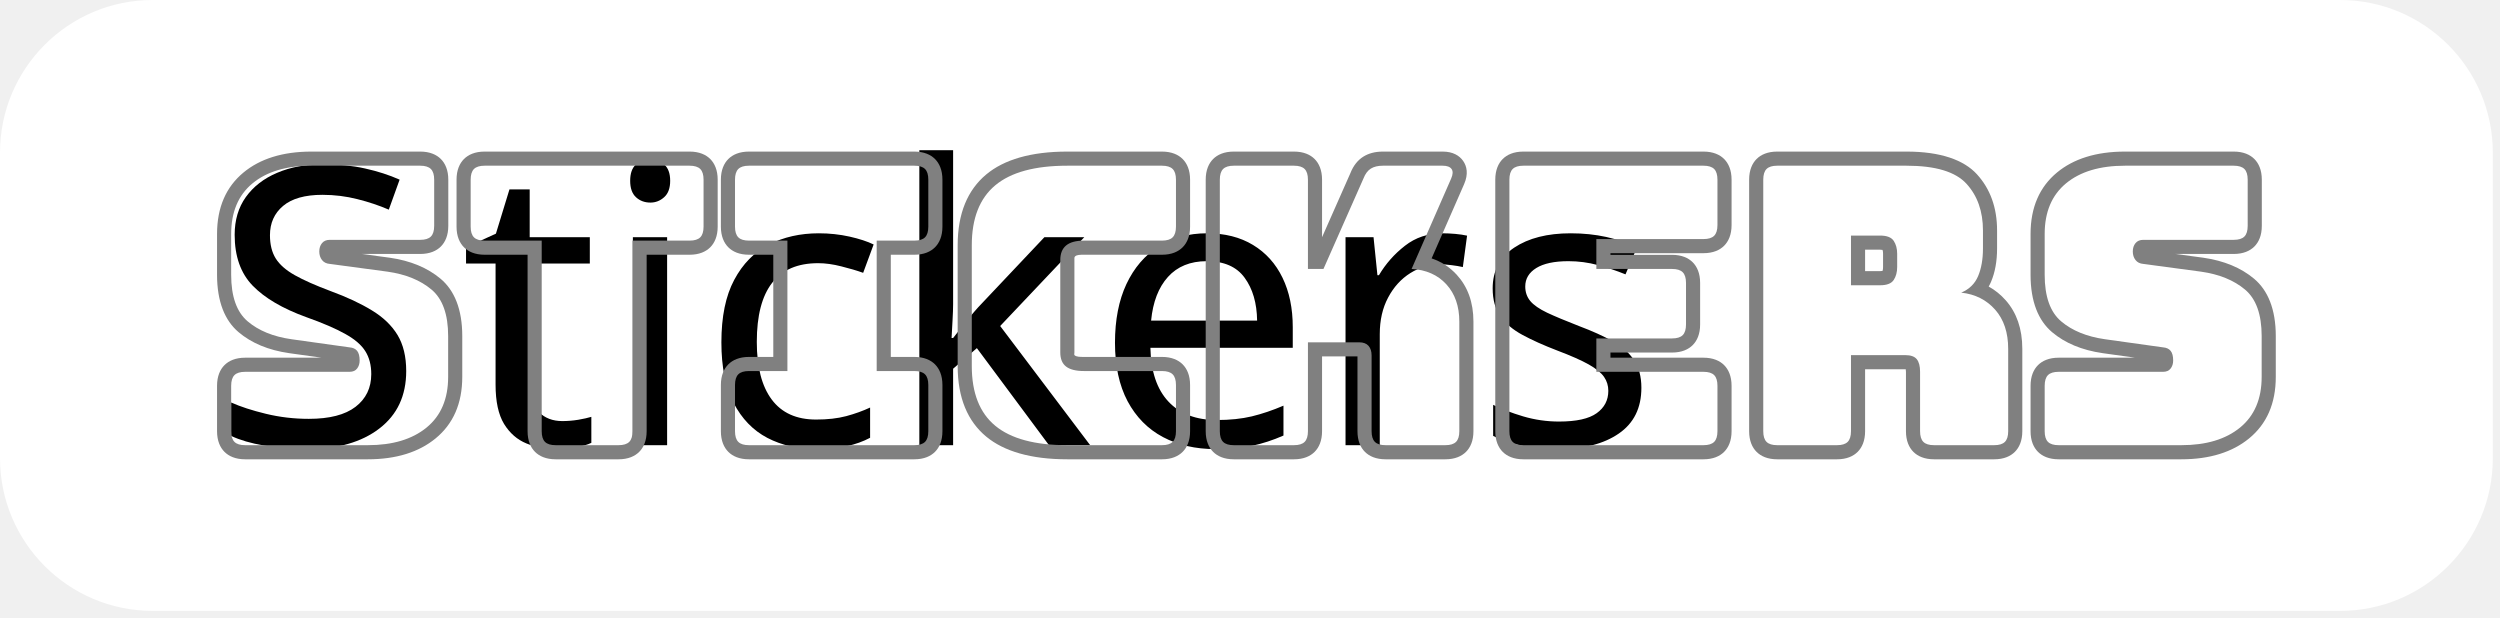
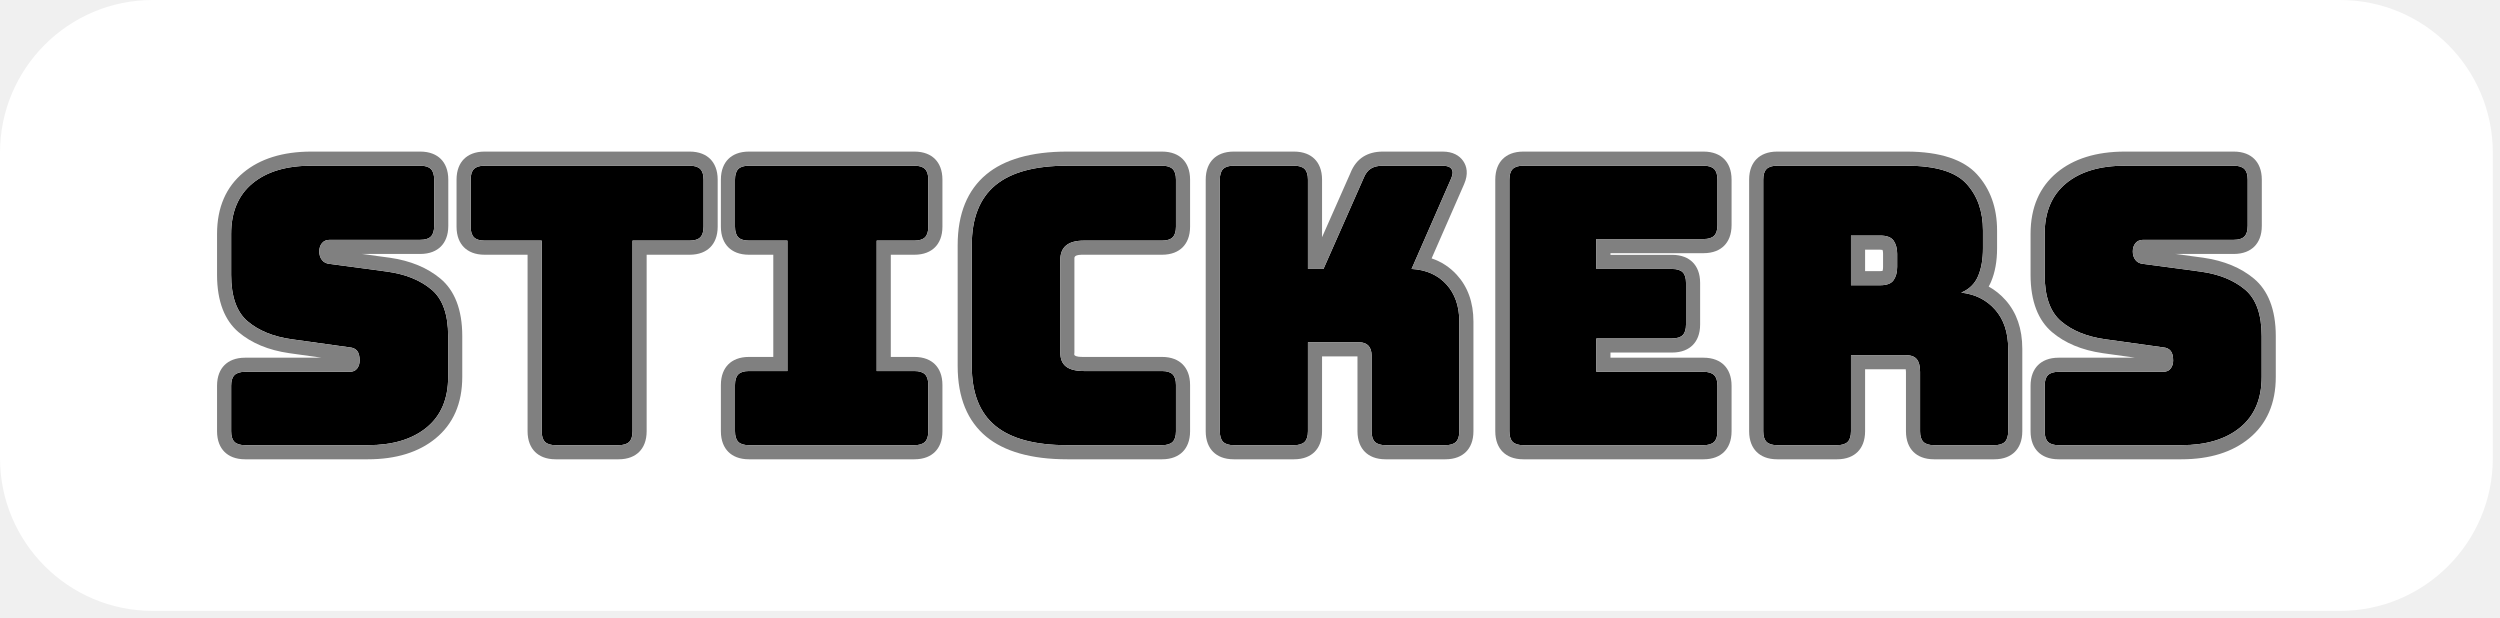
<svg xmlns="http://www.w3.org/2000/svg" width="100%" height="100%" viewBox="0 0 332 82" version="1.1" xml:space="preserve" style="fill-rule:evenodd;clip-rule:evenodd;stroke-linejoin:round;stroke-miterlimit:2;">
  <g>
    <path d="M331.047,20.281c0,-11.193 -9.088,-20.281 -20.281,-20.281l-290.485,0c-11.193,0 -20.281,9.088 -20.281,20.281l-0,40.562c-0,11.194 9.088,20.282 20.281,20.282l290.485,-0c11.193,-0 20.281,-9.088 20.281,-20.282l0,-40.562Z" style="fill:#fff;" />
    <g>
-       <g transform="matrix(1,0,0,1,-247.282,-448.319)">
-         <text x="275.352px" y="507.439px" style="font-family:'Bungee-Regular', 'Bungee';font-size:51.548px;">S<tspan x="308.343px " y="507.439px ">t</tspan>ickers</text>
-         <path d="M289.984,495.821l-10.147,0c-1.284,0 -2.17,0.413 -2.744,0.987c-0.574,0.574 -0.987,1.461 -0.987,2.744l-0,6.031c-0,1.283 0.413,2.169 0.987,2.743c0.574,0.574 1.46,0.988 2.744,0.988l16.289,-0c3.809,-0 6.796,-0.965 8.998,-2.771c2.326,-1.906 3.547,-4.615 3.547,-8.177c0,0 0,-5.412 0,-5.412c0,-3.582 -1.054,-6.089 -2.888,-7.624c-1.719,-1.439 -3.965,-2.39 -6.763,-2.79l-3.694,-0.495l7.759,-0c1.283,-0 2.169,-0.414 2.743,-0.988c0.574,-0.574 0.988,-1.46 0.988,-2.743l-0,-6.134c-0,-1.283 -0.414,-2.17 -0.988,-2.744c-0.574,-0.574 -1.46,-0.987 -2.743,-0.987l-14.434,-0c-3.85,-0 -6.847,0.969 -9.03,2.776c-2.303,1.905 -3.515,4.612 -3.515,8.171l-0,5.413c-0,3.578 1.043,6.083 2.854,7.617c1.702,1.442 3.942,2.396 6.746,2.796l4.278,0.599Zm6.142,11.618l-16.289,-0c-0.653,-0 -1.126,-0.146 -1.418,-0.438c-0.292,-0.292 -0.438,-0.765 -0.438,-1.418l-0,-6.031c-0,-0.653 0.146,-1.126 0.438,-1.418c0.292,-0.292 0.765,-0.438 1.418,-0.438l13.866,0c0.447,0 0.782,-0.146 1.005,-0.438c0.224,-0.292 0.335,-0.644 0.335,-1.057c0,-0.584 -0.111,-1.014 -0.335,-1.288c-0.223,-0.275 -0.558,-0.43 -1.005,-0.464l-7.732,-1.083c-2.406,-0.344 -4.339,-1.134 -5.799,-2.371c-1.461,-1.237 -2.191,-3.299 -2.191,-6.186l-0,-5.413c-0,-2.921 0.945,-5.163 2.835,-6.727c1.89,-1.563 4.502,-2.345 7.835,-2.345l14.434,-0c0.653,-0 1.125,0.146 1.417,0.438c0.293,0.292 0.439,0.765 0.439,1.418l-0,6.134c-0,0.653 -0.146,1.125 -0.439,1.417c-0.292,0.293 -0.764,0.439 -1.417,0.439l-12.011,-0c-0.447,-0 -0.79,0.146 -1.031,0.438c-0.24,0.292 -0.361,0.661 -0.361,1.108c0,0.447 0.121,0.825 0.361,1.134c0.241,0.309 0.584,0.481 1.031,0.516l7.681,1.031c2.405,0.343 4.347,1.134 5.825,2.371c1.478,1.237 2.216,3.299 2.216,6.186l0,5.412c0,2.921 -0.953,5.164 -2.861,6.727c-1.907,1.564 -4.51,2.346 -7.809,2.346Z" style="fill:#808080;" />
-         <path d="M329.426,509.314c1.283,-0 2.17,-0.414 2.744,-0.988c0.574,-0.574 0.987,-1.46 0.987,-2.743c-0,0 -0,-23.435 -0,-23.435c-0,-0 5.703,-0 5.703,-0c1.283,-0 2.169,-0.414 2.743,-0.988c0.574,-0.574 0.987,-1.46 0.987,-2.743l0,-6.237c0,-1.283 -0.413,-2.17 -0.987,-2.744c-0.574,-0.574 -1.46,-0.987 -2.743,-0.987l-27.218,-0c-1.283,-0 -2.169,0.413 -2.743,0.987c-0.574,0.574 -0.988,1.461 -0.988,2.744l0,6.237c0,1.283 0.414,2.169 0.988,2.743c0.574,0.574 1.46,0.988 2.743,0.988l5.703,-0c-0,-0 -0,23.435 -0,23.435c-0,1.283 0.413,2.169 0.987,2.743c0.574,0.574 1.46,0.988 2.743,0.988l8.351,-0Zm0,-1.875l-8.351,-0c-0.653,-0 -1.125,-0.146 -1.417,-0.438c-0.292,-0.292 -0.438,-0.765 -0.438,-1.418l-0,-25.31l-7.578,-0c-0.653,-0 -1.126,-0.146 -1.418,-0.438c-0.292,-0.293 -0.438,-0.765 -0.438,-1.418l0,-6.237c0,-0.653 0.146,-1.126 0.438,-1.418c0.292,-0.292 0.765,-0.438 1.418,-0.438l27.218,-0c0.652,-0 1.125,0.146 1.417,0.438c0.292,0.292 0.438,0.765 0.438,1.418l0,6.237c0,0.653 -0.146,1.125 -0.438,1.418c-0.292,0.292 -0.765,0.438 -1.417,0.438l-7.578,-0l-0,25.31c-0,0.653 -0.146,1.126 -0.438,1.418c-0.292,0.292 -0.765,0.438 -1.418,0.438Z" style="fill:#808080;" />
-         <path d="M346.746,509.314l21.96,-0c1.283,-0 2.169,-0.414 2.743,-0.988c0.574,-0.574 0.988,-1.46 0.988,-2.743c-0,0 -0,-6.134 -0,-6.134c-0,-1.283 -0.414,-2.17 -0.988,-2.744c-0.574,-0.574 -1.46,-0.987 -2.743,-0.987l-3.125,0c-0,0 -0,-13.57 -0,-13.57c-0,-0 3.125,-0 3.125,-0c1.283,-0 2.169,-0.414 2.743,-0.988c0.574,-0.574 0.988,-1.46 0.988,-2.743c-0,0 -0,-6.237 -0,-6.237c-0,-1.283 -0.414,-2.17 -0.988,-2.744c-0.574,-0.574 -1.46,-0.987 -2.743,-0.987l-21.96,-0c-1.283,-0 -2.169,0.413 -2.743,0.987c-0.574,0.574 -0.987,1.461 -0.987,2.744c-0,-0 -0,6.237 -0,6.237c-0,1.283 0.413,2.169 0.987,2.743c0.574,0.574 1.46,0.988 2.743,0.988l3.229,-0c-0,-0 -0,13.57 -0,13.57c-0,0 -3.229,0 -3.229,0c-1.283,0 -2.169,0.413 -2.743,0.987c-0.574,0.574 -0.987,1.461 -0.987,2.744c-0,-0 -0,6.134 -0,6.134c-0,1.283 0.413,2.169 0.987,2.743c0.574,0.574 1.46,0.988 2.743,0.988Zm0,-1.875c-0.653,-0 -1.125,-0.146 -1.417,-0.438c-0.292,-0.292 -0.438,-0.765 -0.438,-1.418l-0,-6.134c-0,-0.653 0.146,-1.126 0.438,-1.418c0.292,-0.292 0.764,-0.438 1.417,-0.438l5.104,0l-0,-17.32l-5.104,-0c-0.653,-0 -1.125,-0.146 -1.417,-0.438c-0.292,-0.293 -0.438,-0.765 -0.438,-1.418l-0,-6.237c-0,-0.653 0.146,-1.126 0.438,-1.418c0.292,-0.292 0.764,-0.438 1.417,-0.438l21.96,-0c0.653,-0 1.126,0.146 1.418,0.438c0.292,0.292 0.438,0.765 0.438,1.418l-0,6.237c-0,0.653 -0.146,1.125 -0.438,1.418c-0.292,0.292 -0.765,0.438 -1.418,0.438l-5,-0l-0,17.32l5,0c0.653,0 1.126,0.146 1.418,0.438c0.292,0.292 0.438,0.765 0.438,1.418l-0,6.134c-0,0.653 -0.146,1.126 -0.438,1.418c-0.292,0.292 -0.765,0.438 -1.418,0.438l-21.96,-0Z" style="fill:#808080;" />
-         <path d="M401.594,509.314c1.283,-0 2.169,-0.414 2.743,-0.988c0.574,-0.574 0.988,-1.46 0.988,-2.743l-0,-6.134c-0,-1.283 -0.414,-2.17 -0.988,-2.744c-0.574,-0.574 -1.46,-0.987 -2.743,-0.987l-10.361,0c-0.544,0 -0.968,-0.004 -1.231,-0.206c-0.1,-0.077 -0.039,-0.226 -0.039,-0.393c0,-0 0,-12.269 0,-12.269c0,-0.207 -0.026,-0.389 0.099,-0.492c0.249,-0.208 0.655,-0.21 1.171,-0.21l10.361,-0c1.283,-0 2.169,-0.414 2.743,-0.988c0.574,-0.574 0.988,-1.46 0.988,-2.743l-0,-6.237c-0,-1.283 -0.414,-2.17 -0.988,-2.744c-0.574,-0.574 -1.46,-0.987 -2.743,-0.987l-12.578,-0c-4.848,-0 -8.417,1.08 -10.764,3.039c-2.464,2.057 -3.792,5.166 -3.792,9.403l0,16.032c0,4.242 1.332,7.344 3.799,9.384c2.345,1.938 5.912,3.007 10.757,3.007l12.578,-0Zm-0,-1.875l-12.578,-0c-4.296,-0 -7.483,-0.859 -9.562,-2.578c-2.079,-1.718 -3.119,-4.364 -3.119,-7.938l0,-16.032c0,-3.574 1.04,-6.228 3.119,-7.964c2.079,-1.735 5.266,-2.603 9.562,-2.603l12.578,-0c0.653,-0 1.125,0.146 1.418,0.438c0.292,0.292 0.438,0.765 0.438,1.418l-0,6.237c-0,0.653 -0.146,1.125 -0.438,1.418c-0.293,0.292 -0.765,0.438 -1.418,0.438l-10.361,-0c-1.066,-0 -1.856,0.215 -2.371,0.644c-0.516,0.43 -0.774,1.074 -0.774,1.933l0,12.269c0,0.859 0.258,1.486 0.774,1.881c0.515,0.395 1.305,0.593 2.371,0.593l10.361,0c0.653,0 1.125,0.146 1.418,0.438c0.292,0.292 0.438,0.765 0.438,1.418l-0,6.134c-0,0.653 -0.146,1.126 -0.438,1.418c-0.293,0.292 -0.765,0.438 -1.418,0.438Z" style="fill:#808080;" />
-         <path d="M427.555,495.653l0,9.93c0,1.283 0.413,2.169 0.987,2.743c0.574,0.574 1.461,0.988 2.744,0.988l7.938,-0c1.283,-0 2.17,-0.414 2.744,-0.988c0.574,-0.574 0.987,-1.46 0.987,-2.743c0,0 0,-14.537 0,-14.537c0,-2.594 -0.772,-4.664 -2.22,-6.242c-0.922,-1.004 -2.031,-1.733 -3.335,-2.17l4.315,-9.857c0.59,-1.348 0.371,-2.38 -0.134,-3.096c-0.487,-0.69 -1.338,-1.232 -2.717,-1.232l-7.939,-0c-1.063,-0 -1.92,0.252 -2.592,0.672c-0.704,0.44 -1.311,1.15 -1.724,2.203l-3.758,8.498l0,-7.642c0,-1.283 -0.413,-2.17 -0.987,-2.744c-0.574,-0.574 -1.46,-0.987 -2.744,-0.987l-7.99,-0c-1.283,-0 -2.169,0.413 -2.743,0.987c-0.574,0.574 -0.987,1.461 -0.987,2.744c-0,-0 -0,33.403 -0,33.403c-0,1.283 0.413,2.169 0.987,2.743c0.574,0.574 1.46,0.988 2.743,0.988l7.99,-0c1.284,-0 2.17,-0.414 2.744,-0.988c0.574,-0.574 0.987,-1.46 0.987,-2.743c0,0 0,-9.93 0,-9.93l4.704,0Zm-8.435,11.786l-7.99,-0c-0.652,-0 -1.125,-0.146 -1.417,-0.438c-0.292,-0.292 -0.438,-0.765 -0.438,-1.418l-0,-33.403c-0,-0.653 0.146,-1.126 0.438,-1.418c0.292,-0.292 0.765,-0.438 1.417,-0.438l7.99,-0c0.653,-0 1.126,0.146 1.418,0.438c0.292,0.292 0.438,0.765 0.438,1.418l0,11.856l2.062,-0l5.31,-12.011c0.24,-0.619 0.567,-1.057 0.979,-1.314c0.412,-0.258 0.945,-0.387 1.598,-0.387l7.939,-0c0.584,-0 0.979,0.146 1.185,0.438c0.206,0.292 0.189,0.713 -0.051,1.263l-5.258,12.011c1.924,0.103 3.462,0.782 4.613,2.036c1.151,1.254 1.727,2.912 1.727,4.974l0,14.537c0,0.653 -0.146,1.126 -0.438,1.418c-0.292,0.292 -0.765,0.438 -1.418,0.438l-7.938,-0c-0.653,-0 -1.126,-0.146 -1.418,-0.438c-0.292,-0.292 -0.438,-0.765 -0.438,-1.418l0,-10.052c0,-0.55 -0.137,-0.979 -0.412,-1.289c-0.275,-0.309 -0.688,-0.464 -1.237,-0.464l-6.805,0l0,11.805c0,0.653 -0.146,1.126 -0.438,1.418c-0.292,0.292 -0.765,0.438 -1.418,0.438Z" style="fill:#808080;" />
-         <path d="M473.504,509.314c1.283,-0 2.169,-0.414 2.743,-0.988c0.574,-0.574 0.988,-1.46 0.988,-2.743c-0,0 -0,-6.031 -0,-6.031c-0,-1.283 -0.414,-2.17 -0.988,-2.744c-0.574,-0.574 -1.46,-0.987 -2.743,-0.987c0,0 -12.352,0 -12.352,0c-0,0 -0,-0.683 -0,-0.683c-0,-0 8.177,-0 8.177,-0c1.283,-0 2.169,-0.413 2.743,-0.987c0.574,-0.574 0.987,-1.461 0.987,-2.744l0,-5.515c0,-1.284 -0.413,-2.17 -0.987,-2.744c-0.574,-0.574 -1.46,-0.987 -2.743,-0.987l-8.177,-0c-0,-0 -0,-0.219 -0,-0.219c-0,-0 12.352,-0 12.352,-0c1.283,-0 2.169,-0.414 2.743,-0.988c0.574,-0.574 0.988,-1.46 0.988,-2.743c-0,-0 -0,-6.031 -0,-6.031c-0,-1.283 -0.414,-2.17 -0.988,-2.744c-0.574,-0.574 -1.46,-0.987 -2.743,-0.987l-23.918,-0c-1.283,-0 -2.17,0.413 -2.744,0.987c-0.574,0.574 -0.987,1.461 -0.987,2.744l-0,33.403c-0,1.283 0.413,2.169 0.987,2.743c0.574,0.574 1.461,0.988 2.744,0.988l23.918,-0Zm0,-1.875l-23.918,-0c-0.653,-0 -1.126,-0.146 -1.418,-0.438c-0.292,-0.292 -0.438,-0.765 -0.438,-1.418l-0,-33.403c-0,-0.653 0.146,-1.126 0.438,-1.418c0.292,-0.292 0.765,-0.438 1.418,-0.438l23.918,-0c0.653,-0 1.126,0.146 1.418,0.438c0.292,0.292 0.438,0.765 0.438,1.418l-0,6.031c-0,0.653 -0.146,1.125 -0.438,1.417c-0.292,0.293 -0.765,0.439 -1.418,0.439l-14.227,-0l-0,3.969l10.052,-0c0.653,-0 1.125,0.146 1.417,0.438c0.292,0.292 0.438,0.765 0.438,1.418l0,5.515c0,0.653 -0.146,1.126 -0.438,1.418c-0.292,0.292 -0.764,0.438 -1.417,0.438l-10.052,-0l-0,4.433l14.227,0c0.653,0 1.126,0.146 1.418,0.438c0.292,0.292 0.438,0.765 0.438,1.418l-0,6.031c-0,0.653 -0.146,1.126 -0.438,1.418c-0.292,0.292 -0.765,0.438 -1.418,0.438Z" style="fill:#808080;" />
-         <path d="M500.364,497.357c0.015,0.107 0.029,0.234 0.029,0.339l0,7.887c0,1.283 0.413,2.169 0.987,2.743c0.574,0.574 1.461,0.988 2.744,0.988l7.99,-0c1.283,-0 2.169,-0.414 2.743,-0.988c0.574,-0.574 0.988,-1.46 0.988,-2.743c-0,0 -0,-10.928 -0,-10.928c-0,-2.688 -0.767,-4.825 -2.196,-6.447c-0.665,-0.754 -1.42,-1.367 -2.269,-1.835c0.118,-0.208 0.225,-0.425 0.321,-0.652c0.515,-1.216 0.793,-2.686 0.793,-4.417c-0,-0 -0,-2.372 -0,-2.372c-0,-3.066 -0.921,-5.549 -2.682,-7.476c-1.724,-1.887 -4.804,-3.007 -9.348,-3.007l-17.166,-0c-1.283,-0 -2.169,0.413 -2.743,0.987c-0.574,0.574 -0.987,1.461 -0.987,2.744l-0,33.403c-0,1.283 0.413,2.169 0.987,2.743c0.574,0.574 1.46,0.988 2.743,0.988l7.939,-0c1.283,-0 2.169,-0.414 2.743,-0.988c0.574,-0.574 0.987,-1.46 0.987,-2.743c0,0 0,-8.228 0,-8.228c0,-0 5.342,-0 5.342,-0l0.055,0.002Zm-9.127,10.082l-7.939,-0c-0.653,-0 -1.125,-0.146 -1.417,-0.438c-0.292,-0.292 -0.438,-0.765 -0.438,-1.418l-0,-33.403c-0,-0.653 0.146,-1.126 0.438,-1.418c0.292,-0.292 0.764,-0.438 1.417,-0.438l17.166,-0c3.849,-0 6.504,0.799 7.964,2.397c1.461,1.598 2.191,3.668 2.191,6.211l-0,2.372c-0,1.443 -0.215,2.672 -0.644,3.685c-0.43,1.014 -1.177,1.744 -2.243,2.191c1.856,0.206 3.359,0.962 4.511,2.268c1.151,1.306 1.727,3.042 1.727,5.207l-0,10.928c-0,0.653 -0.146,1.126 -0.439,1.418c-0.292,0.292 -0.764,0.438 -1.417,0.438l-7.99,-0c-0.653,-0 -1.126,-0.146 -1.418,-0.438c-0.292,-0.292 -0.438,-0.765 -0.438,-1.418l0,-7.887c0,-0.756 -0.146,-1.314 -0.438,-1.675c-0.292,-0.361 -0.799,-0.541 -1.521,-0.541l-7.217,-0l0,10.103c0,0.653 -0.146,1.126 -0.438,1.418c-0.292,0.292 -0.764,0.438 -1.417,0.438Zm1.855,-27.836l0,6.598l3.867,-0c0.893,-0 1.495,-0.232 1.804,-0.696c0.309,-0.464 0.464,-1.04 0.464,-1.727l-0,-1.753c-0,-0.687 -0.155,-1.263 -0.464,-1.726c-0.309,-0.464 -0.911,-0.696 -1.804,-0.696l-3.867,-0Zm4.193,1.904c0.053,0.151 0.067,0.325 0.067,0.518l-0,1.753c-0,0.193 -0.014,0.368 -0.067,0.518c-0.094,0.014 -0.225,0.03 -0.326,0.03l-1.992,-0l0,-2.848l1.992,-0c0.101,-0 0.232,0.015 0.326,0.029Z" style="fill:#808080;" />
-         <path d="M530.818,495.821l-10.147,0c-1.283,0 -2.169,0.413 -2.743,0.987c-0.575,0.574 -0.988,1.461 -0.988,2.744l0,6.031c0,1.283 0.413,2.169 0.988,2.743c0.574,0.574 1.46,0.988 2.743,0.988l16.289,-0c3.81,-0 6.796,-0.965 8.999,-2.771c2.325,-1.906 3.547,-4.615 3.547,-8.177l-0,-5.412c-0,-3.582 -1.055,-6.089 -2.888,-7.624c-1.719,-1.439 -3.965,-2.39 -6.764,-2.79l-3.693,-0.495l7.758,-0c1.283,-0 2.17,-0.414 2.744,-0.988c0.574,-0.574 0.987,-1.46 0.987,-2.743l0,-6.134c0,-1.283 -0.413,-2.17 -0.987,-2.744c-0.574,-0.574 -1.461,-0.987 -2.744,-0.987l-14.433,-0c-3.851,-0 -6.848,0.969 -9.031,2.776c-2.303,1.905 -3.515,4.612 -3.515,8.171l0,5.413c0,3.578 1.044,6.083 2.854,7.617c1.702,1.442 3.942,2.396 6.746,2.796l4.278,0.599Zm6.142,11.618l-16.289,-0c-0.653,-0 -1.126,-0.146 -1.418,-0.438c-0.292,-0.292 -0.438,-0.765 -0.438,-1.418l0,-6.031c0,-0.653 0.146,-1.126 0.438,-1.418c0.292,-0.292 0.765,-0.438 1.418,-0.438l13.866,0c0.447,0 0.782,-0.146 1.006,-0.438c0.223,-0.292 0.335,-0.644 0.335,-1.057c-0,-0.584 -0.112,-1.014 -0.335,-1.288c-0.224,-0.275 -0.559,-0.43 -1.006,-0.464l-7.732,-1.083c-2.405,-0.344 -4.338,-1.134 -5.799,-2.371c-1.461,-1.237 -2.191,-3.299 -2.191,-6.186l0,-5.413c0,-2.921 0.945,-5.163 2.835,-6.727c1.89,-1.563 4.502,-2.345 7.836,-2.345l14.433,-0c0.653,-0 1.126,0.146 1.418,0.438c0.292,0.292 0.438,0.765 0.438,1.418l0,6.134c0,0.653 -0.146,1.125 -0.438,1.417c-0.292,0.293 -0.765,0.439 -1.418,0.439l-12.011,-0c-0.446,-0 -0.79,0.146 -1.03,0.438c-0.241,0.292 -0.361,0.661 -0.361,1.108c-0,0.447 0.12,0.825 0.361,1.134c0.24,0.309 0.584,0.481 1.03,0.516l7.681,1.031c2.406,0.343 4.347,1.134 5.825,2.371c1.478,1.237 2.217,3.299 2.217,6.186l-0,5.412c-0,2.921 -0.954,5.164 -2.861,6.727c-1.907,1.564 -4.511,2.346 -7.81,2.346Z" style="fill:#808080;" />
+       <g>
+         <path d="M48.844,59.12l-16.29,-0c-0.653,-0 -1.125,-0.146 -1.417,-0.438c-0.292,-0.293 -0.438,-0.765 -0.438,-1.418l-0,-6.031c-0,-0.653 0.146,-1.126 0.438,-1.418c0.292,-0.292 0.764,-0.438 1.417,-0.438l13.867,0c0.447,0 0.782,-0.146 1.005,-0.438c0.223,-0.292 0.335,-0.644 0.335,-1.057c0,-0.584 -0.112,-1.014 -0.335,-1.289c-0.223,-0.274 -0.558,-0.429 -1.005,-0.463l-7.732,-1.083c-2.406,-0.344 -4.339,-1.134 -5.8,-2.371c-1.46,-1.237 -2.19,-3.299 -2.19,-6.186l-0,-5.413c-0,-2.921 0.945,-5.163 2.835,-6.727c1.89,-1.563 4.502,-2.345 7.835,-2.345l14.434,-0c0.653,-0 1.125,0.146 1.417,0.438c0.292,0.292 0.438,0.765 0.438,1.418l0,6.134c0,0.653 -0.146,1.125 -0.438,1.417c-0.292,0.293 -0.764,0.439 -1.417,0.439l-12.011,-0c-0.447,-0 -0.791,0.146 -1.031,0.438c-0.241,0.292 -0.361,0.661 -0.361,1.108c0,0.447 0.12,0.825 0.361,1.134c0.24,0.309 0.584,0.481 1.031,0.516l7.681,1.031c2.405,0.343 4.347,1.134 5.825,2.371c1.477,1.237 2.216,3.299 2.216,6.186l0,5.412c0,2.921 -0.953,5.164 -2.861,6.727c-1.907,1.564 -4.51,2.346 -7.809,2.346Z" style="fill-rule:nonzero;" />
+         <path d="M42.701,47.502l-10.147,0c-1.283,0 -2.169,0.413 -2.743,0.987c-0.574,0.574 -0.987,1.461 -0.987,2.744l-0,6.031c-0,1.283 0.413,2.169 0.987,2.743c0.574,0.574 1.46,0.988 2.743,0.988l16.29,-0c3.809,-0 6.796,-0.965 8.998,-2.771c2.326,-1.906 3.547,-4.615 3.547,-8.177c0,0 0,-5.412 0,-5.412c0,-3.582 -1.054,-6.089 -2.888,-7.624c-1.719,-1.439 -3.965,-2.39 -6.763,-2.79l-3.694,-0.495l7.759,-0c1.283,-0 2.169,-0.414 2.743,-0.988c0.574,-0.574 0.987,-1.46 0.987,-2.743l0,-6.134c0,-1.283 -0.413,-2.17 -0.987,-2.744c-0.574,-0.574 -1.46,-0.987 -2.743,-0.987l-14.434,-0c-3.85,-0 -6.847,0.969 -9.03,2.776c-2.304,1.905 -3.515,4.612 -3.515,8.171l-0,5.413c-0,3.578 1.043,6.083 2.853,7.617c1.703,1.442 3.943,2.396 6.746,2.796l4.278,0.599Zm6.143,11.618l-16.29,-0c-0.653,-0 -1.125,-0.146 -1.417,-0.438c-0.292,-0.293 -0.438,-0.765 -0.438,-1.418l-0,-6.031c-0,-0.653 0.146,-1.126 0.438,-1.418c0.292,-0.292 0.764,-0.438 1.417,-0.438l13.867,0c0.447,0 0.782,-0.146 1.005,-0.438c0.223,-0.292 0.335,-0.644 0.335,-1.057c0,-0.584 -0.112,-1.014 -0.335,-1.289c-0.223,-0.274 -0.558,-0.429 -1.005,-0.463l-7.732,-1.083c-2.406,-0.344 -4.339,-1.134 -5.8,-2.371c-1.46,-1.237 -2.19,-3.299 -2.19,-6.186l-0,-5.413c-0,-2.921 0.945,-5.163 2.835,-6.727c1.89,-1.563 4.502,-2.345 7.835,-2.345l14.434,-0c0.653,-0 1.125,0.146 1.417,0.438c0.292,0.292 0.438,0.765 0.438,1.418l0,6.134c0,0.653 -0.146,1.125 -0.438,1.417c-0.292,0.293 -0.764,0.439 -1.417,0.439l-12.011,-0c-0.447,-0 -0.791,0.146 -1.031,0.438c-0.241,0.292 -0.361,0.661 -0.361,1.108c0,0.447 0.12,0.825 0.361,1.134c0.24,0.309 0.584,0.481 1.031,0.516l7.681,1.031c2.405,0.343 4.347,1.134 5.825,2.371c1.477,1.237 2.216,3.299 2.216,6.186l0,5.412c0,2.921 -0.953,5.164 -2.861,6.727c-1.907,1.564 -4.51,2.346 -7.809,2.346Z" style="fill:#808080;" />
+         <path d="M82.144,59.12l-8.351,-0c-0.653,-0 -1.125,-0.146 -1.417,-0.438c-0.293,-0.293 -0.439,-0.765 -0.439,-1.418l0,-25.31l-7.577,-0c-0.653,-0 -1.126,-0.146 -1.418,-0.438c-0.292,-0.293 -0.438,-0.765 -0.438,-1.418l-0,-6.237c-0,-0.653 0.146,-1.126 0.438,-1.418c0.292,-0.292 0.765,-0.438 1.418,-0.438l27.217,-0c0.653,-0 1.126,0.146 1.418,0.438c0.292,0.292 0.438,0.765 0.438,1.418l0,6.237c0,0.653 -0.146,1.125 -0.438,1.418c-0.292,0.292 -0.765,0.438 -1.418,0.438l-7.577,-0l-0,25.31c-0,0.653 -0.146,1.125 -0.438,1.418c-0.293,0.292 -0.765,0.438 -1.418,0.438Z" style="fill-rule:nonzero;" />
+         <path d="M82.144,60.995c1.283,-0 2.169,-0.414 2.743,-0.988c0.574,-0.574 0.988,-1.46 0.988,-2.743c-0,0 -0,-23.435 -0,-23.435c-0,-0 5.702,-0 5.702,-0c1.283,-0 2.17,-0.414 2.744,-0.988c0.574,-0.574 0.987,-1.46 0.987,-2.743l0,-6.237c0,-1.283 -0.413,-2.17 -0.987,-2.744c-0.574,-0.574 -1.461,-0.987 -2.744,-0.987l-27.217,-0c-1.283,-0 -2.17,0.413 -2.744,0.987c-0.574,0.574 -0.987,1.461 -0.987,2.744l-0,6.237c-0,1.283 0.413,2.169 0.987,2.743c0.574,0.574 1.461,0.988 2.744,0.988l5.702,-0c0,-0 0,23.435 0,23.435c0,1.283 0.414,2.169 0.988,2.743c0.574,0.574 1.46,0.988 2.743,0.988l8.351,-0Zm-0,-1.875l-8.351,-0c-0.653,-0 -1.125,-0.146 -1.417,-0.438c-0.293,-0.293 -0.439,-0.765 -0.439,-1.418l0,-25.31l-7.577,-0c-0.653,-0 -1.126,-0.146 -1.418,-0.438c-0.292,-0.293 -0.438,-0.765 -0.438,-1.418l-0,-6.237c-0,-0.653 0.146,-1.126 0.438,-1.418c0.292,-0.292 0.765,-0.438 1.418,-0.438l27.217,-0c0.653,-0 1.126,0.146 1.418,0.438c0.292,0.292 0.438,0.765 0.438,1.418l0,6.237c0,0.653 -0.146,1.125 -0.438,1.418c-0.292,0.292 -0.765,0.438 -1.418,0.438l-7.577,-0l-0,25.31c-0,0.653 -0.146,1.125 -0.438,1.418c-0.293,0.292 -0.765,0.438 -1.418,0.438Z" style="fill:#808080;" />
+         <path d="M99.464,59.12c-0.653,-0 -1.125,-0.146 -1.417,-0.438c-0.292,-0.293 -0.439,-0.765 -0.439,-1.418l0,-6.134c0,-0.653 0.147,-1.126 0.439,-1.418c0.292,-0.292 0.764,-0.438 1.417,-0.438l5.104,0l-0,-17.32l-5.104,-0c-0.653,-0 -1.125,-0.146 -1.417,-0.438c-0.292,-0.293 -0.439,-0.765 -0.439,-1.418l0,-6.237c0,-0.653 0.147,-1.126 0.439,-1.418c0.292,-0.292 0.764,-0.438 1.417,-0.438l21.96,-0c0.653,-0 1.125,0.146 1.417,0.438c0.293,0.292 0.439,0.765 0.439,1.418l-0,6.237c-0,0.653 -0.146,1.125 -0.439,1.418c-0.292,0.292 -0.764,0.438 -1.417,0.438l-5,-0l-0,17.32l5,0c0.653,0 1.125,0.146 1.417,0.438c0.293,0.292 0.439,0.765 0.439,1.418l-0,6.134c-0,0.653 -0.146,1.125 -0.439,1.418c-0.292,0.292 -0.764,0.438 -1.417,0.438l-21.96,-0Z" style="fill-rule:nonzero;" />
+         <path d="M99.464,60.995l21.96,-0c1.283,-0 2.169,-0.414 2.743,-0.988c0.574,-0.574 0.988,-1.46 0.988,-2.743c-0,0 -0,-6.134 -0,-6.134c-0,-1.283 -0.414,-2.17 -0.988,-2.744c-0.574,-0.574 -1.46,-0.987 -2.743,-0.987l-3.125,0c-0,-0 -0,-13.57 -0,-13.57c-0,-0 3.125,-0 3.125,-0c1.283,-0 2.169,-0.414 2.743,-0.988c0.574,-0.574 0.988,-1.46 0.988,-2.743c-0,-0 -0,-6.237 -0,-6.237c-0,-1.283 -0.414,-2.17 -0.988,-2.744c-0.574,-0.574 -1.46,-0.987 -2.743,-0.987l-21.96,-0c-1.283,-0 -2.169,0.413 -2.743,0.987c-0.574,0.574 -0.988,1.461 -0.988,2.744c0,-0 0,6.237 0,6.237c0,1.283 0.414,2.169 0.988,2.743c0.574,0.574 1.46,0.988 2.743,0.988l3.229,-0c-0,-0 -0,13.57 -0,13.57c-0,0 -3.229,0 -3.229,0c-1.283,0 -2.169,0.413 -2.743,0.987c-0.574,0.574 -0.988,1.461 -0.988,2.744c0,-0 0,6.134 0,6.134c0,1.283 0.414,2.169 0.988,2.743c0.574,0.574 1.46,0.988 2.743,0.988Zm0,-1.875c-0.653,-0 -1.125,-0.146 -1.417,-0.438c-0.292,-0.293 -0.439,-0.765 -0.439,-1.418l0,-6.134c0,-0.653 0.147,-1.126 0.439,-1.418c0.292,-0.292 0.764,-0.438 1.417,-0.438l5.104,0l-0,-17.32l-5.104,-0c-0.653,-0 -1.125,-0.146 -1.417,-0.438c-0.292,-0.293 -0.439,-0.765 -0.439,-1.418l0,-6.237c0,-0.653 0.147,-1.126 0.439,-1.418c0.292,-0.292 0.764,-0.438 1.417,-0.438l21.96,-0c0.653,-0 1.125,0.146 1.417,0.438c0.293,0.292 0.439,0.765 0.439,1.418l-0,6.237c-0,0.653 -0.146,1.125 -0.439,1.418c-0.292,0.292 -0.764,0.438 -1.417,0.438l-5,-0l-0,17.32l5,0c0.653,0 1.125,0.146 1.417,0.438c0.293,0.292 0.439,0.765 0.439,1.418l-0,6.134c-0,0.653 -0.146,1.125 -0.439,1.418c-0.292,0.292 -0.764,0.438 -1.417,0.438l-21.96,-0Z" style="fill:#808080;" />
+         <path d="M154.312,59.12l-12.578,-0c-4.296,-0 -7.483,-0.859 -9.562,-2.578c-2.079,-1.718 -3.119,-4.364 -3.119,-7.938l0,-16.032c0,-3.574 1.04,-6.228 3.119,-7.964c2.079,-1.735 5.266,-2.603 9.562,-2.603l12.578,-0c0.653,-0 1.125,0.146 1.417,0.438c0.292,0.292 0.439,0.765 0.439,1.418l-0,6.237c-0,0.653 -0.147,1.125 -0.439,1.418c-0.292,0.292 -0.764,0.438 -1.417,0.438l-10.361,-0c-1.066,-0 -1.856,0.215 -2.372,0.644c-0.515,0.43 -0.773,1.074 -0.773,1.933l0,12.269c0,0.859 0.258,1.486 0.773,1.881c0.516,0.395 1.306,0.593 2.372,0.593l10.361,0c0.653,0 1.125,0.146 1.417,0.438c0.292,0.292 0.439,0.765 0.439,1.418l-0,6.134c-0,0.653 -0.147,1.125 -0.439,1.418c-0.292,0.292 -0.764,0.438 -1.417,0.438Z" style="fill-rule:nonzero;" />
+         <path d="M154.312,60.995c1.283,-0 2.169,-0.414 2.743,-0.988c0.574,-0.574 0.988,-1.46 0.988,-2.743l-0,-6.134c-0,-1.283 -0.414,-2.17 -0.988,-2.744c-0.574,-0.574 -1.46,-0.987 -2.743,-0.987l-10.361,0c-0.544,0 -0.968,-0.004 -1.231,-0.206c-0.1,-0.077 -0.039,-0.226 -0.039,-0.393c0,-0 0,-12.269 0,-12.269c0,-0.207 -0.026,-0.389 0.099,-0.493c0.249,-0.207 0.655,-0.209 1.171,-0.209l10.361,-0c1.283,-0 2.169,-0.414 2.743,-0.988c0.574,-0.574 0.988,-1.46 0.988,-2.743l-0,-6.237c-0,-1.283 -0.414,-2.17 -0.988,-2.744c-0.574,-0.574 -1.46,-0.987 -2.743,-0.987l-12.578,-0c-4.848,-0 -8.417,1.08 -10.764,3.039c-2.465,2.057 -3.792,5.166 -3.792,9.403l0,16.032c0,4.242 1.331,7.344 3.799,9.384c2.345,1.938 5.912,3.007 10.757,3.007l12.578,-0Zm-0,-1.875l-12.578,-0c-4.296,-0 -7.483,-0.859 -9.562,-2.578c-2.079,-1.718 -3.119,-4.364 -3.119,-7.938l0,-16.032c0,-3.574 1.04,-6.228 3.119,-7.964c2.079,-1.735 5.266,-2.603 9.562,-2.603l12.578,-0c0.653,-0 1.125,0.146 1.417,0.438c0.292,0.292 0.439,0.765 0.439,1.418l-0,6.237c-0,0.653 -0.147,1.125 -0.439,1.418c-0.292,0.292 -0.764,0.438 -1.417,0.438l-10.361,-0c-1.066,-0 -1.856,0.215 -2.372,0.644c-0.515,0.43 -0.773,1.074 -0.773,1.933l0,12.269c0,0.859 0.258,1.486 0.773,1.881c0.516,0.395 1.306,0.593 2.372,0.593l10.361,0c0.653,0 1.125,0.146 1.417,0.438c0.292,0.292 0.439,0.765 0.439,1.418l-0,6.134c-0,0.653 -0.147,1.125 -0.439,1.418c-0.292,0.292 -0.764,0.438 -1.417,0.438Z" style="fill:#808080;" />
+         <path d="M171.838,59.12l-7.99,-0c-0.653,-0 -1.125,-0.146 -1.417,-0.438c-0.292,-0.293 -0.438,-0.765 -0.438,-1.418l-0,-33.403c-0,-0.653 0.146,-1.126 0.438,-1.418c0.292,-0.292 0.764,-0.438 1.417,-0.438l7.99,-0c0.653,-0 1.126,0.146 1.418,0.438c0.292,0.292 0.438,0.765 0.438,1.418l0,11.856l2.062,-0l5.309,-12.011c0.241,-0.619 0.567,-1.057 0.98,-1.315c0.412,-0.257 0.945,-0.386 1.598,-0.386l7.938,-0c0.585,-0 0.98,0.146 1.186,0.438c0.206,0.292 0.189,0.713 -0.052,1.263l-5.258,12.011c1.925,0.103 3.463,0.782 4.614,2.036c1.151,1.254 1.727,2.912 1.727,4.974l-0,14.537c-0,0.653 -0.146,1.125 -0.438,1.418c-0.292,0.292 -0.765,0.438 -1.418,0.438l-7.938,-0c-0.653,-0 -1.126,-0.146 -1.418,-0.438c-0.292,-0.293 -0.438,-0.765 -0.438,-1.418l-0,-10.052c-0,-0.55 -0.138,-0.979 -0.412,-1.289c-0.275,-0.309 -0.688,-0.464 -1.238,-0.464l-6.804,0l0,11.805c0,0.653 -0.146,1.125 -0.438,1.418c-0.292,0.292 -0.765,0.438 -1.418,0.438Z" style="fill-rule:nonzero;" />
+         <path d="M180.273,47.334l-0,9.93c-0,1.283 0.413,2.169 0.987,2.743c0.574,0.574 1.461,0.988 2.744,0.988l7.938,-0c1.283,-0 2.17,-0.414 2.744,-0.988c0.574,-0.574 0.987,-1.46 0.987,-2.743c-0,0 -0,-14.537 -0,-14.537c-0,-2.594 -0.772,-4.664 -2.221,-6.242c-0.921,-1.004 -2.03,-1.733 -3.334,-2.17l4.315,-9.857c0.59,-1.348 0.371,-2.38 -0.134,-3.096c-0.487,-0.69 -1.339,-1.232 -2.718,-1.232l-7.938,-0c-1.063,-0 -1.92,0.252 -2.592,0.671c-0.705,0.441 -1.311,1.151 -1.725,2.204l-3.757,8.498l0,-7.642c0,-1.283 -0.413,-2.17 -0.987,-2.744c-0.574,-0.574 -1.461,-0.987 -2.744,-0.987l-7.99,-0c-1.283,-0 -2.169,0.413 -2.743,0.987c-0.574,0.574 -0.987,1.461 -0.987,2.744c-0,-0 -0,33.403 -0,33.403c-0,1.283 0.413,2.169 0.987,2.743c0.574,0.574 1.46,0.988 2.743,0.988l7.99,-0c1.283,-0 2.17,-0.414 2.744,-0.988c0.574,-0.574 0.987,-1.46 0.987,-2.743c0,0 0,-9.93 0,-9.93l4.704,0Zm-8.435,11.786l-7.99,-0c-0.653,-0 -1.125,-0.146 -1.417,-0.438c-0.292,-0.293 -0.438,-0.765 -0.438,-1.418l-0,-33.403c-0,-0.653 0.146,-1.126 0.438,-1.418c0.292,-0.292 0.764,-0.438 1.417,-0.438l7.99,-0c0.653,-0 1.126,0.146 1.418,0.438c0.292,0.292 0.438,0.765 0.438,1.418l0,11.856l2.062,-0l5.309,-12.011c0.241,-0.619 0.567,-1.057 0.98,-1.315c0.412,-0.257 0.945,-0.386 1.598,-0.386l7.938,-0c0.585,-0 0.98,0.146 1.186,0.438c0.206,0.292 0.189,0.713 -0.052,1.263l-5.258,12.011c1.925,0.103 3.463,0.782 4.614,2.036c1.151,1.254 1.727,2.912 1.727,4.974l-0,14.537c-0,0.653 -0.146,1.125 -0.438,1.418c-0.292,0.292 -0.765,0.438 -1.418,0.438l-7.938,-0c-0.653,-0 -1.126,-0.146 -1.418,-0.438c-0.292,-0.293 -0.438,-0.765 -0.438,-1.418l-0,-10.052c-0,-0.55 -0.138,-0.979 -0.412,-1.289c-0.275,-0.309 -0.688,-0.464 -1.238,-0.464l-6.804,0l0,11.805c0,0.653 -0.146,1.125 -0.438,1.418c-0.292,0.292 -0.765,0.438 -1.418,0.438Z" style="fill:#808080;" />
+         <path d="M226.222,59.12l-23.919,-0c-0.653,-0 -1.125,-0.146 -1.417,-0.438c-0.292,-0.293 -0.438,-0.765 -0.438,-1.418l-0,-33.403c-0,-0.653 0.146,-1.126 0.438,-1.418c0.292,-0.292 0.764,-0.438 1.417,-0.438l23.919,-0c0.653,-0 1.125,0.146 1.417,0.438c0.293,0.292 0.439,0.765 0.439,1.418l-0,6.031c-0,0.653 -0.146,1.125 -0.439,1.417c-0.292,0.292 -0.764,0.439 -1.417,0.439l-14.227,-0l-0,3.969l10.051,-0c0.653,-0 1.126,0.146 1.418,0.438c0.292,0.292 0.438,0.765 0.438,1.418l0,5.515c0,0.653 -0.146,1.126 -0.438,1.418c-0.292,0.292 -0.765,0.438 -1.418,0.438l-10.051,-0l-0,4.433l14.227,0c0.653,0 1.125,0.146 1.417,0.438c0.293,0.292 0.439,0.765 0.439,1.418l-0,6.031c-0,0.653 -0.146,1.125 -0.439,1.418c-0.292,0.292 -0.764,0.438 -1.417,0.438Z" style="fill-rule:nonzero;" />
+         <path d="M226.222,60.995c1.283,-0 2.169,-0.414 2.743,-0.988c0.574,-0.574 0.988,-1.46 0.988,-2.743c-0,0 -0,-6.031 -0,-6.031c-0,-1.283 -0.414,-2.17 -0.988,-2.744c-0.574,-0.574 -1.46,-0.987 -2.743,-0.987c-0,0 -12.352,0 -12.352,0c-0,0 -0,-0.683 -0,-0.683c-0,-0 8.176,-0 8.176,-0c1.284,-0 2.17,-0.413 2.744,-0.987c0.574,-0.574 0.987,-1.461 0.987,-2.744l0,-5.515c0,-1.284 -0.413,-2.17 -0.987,-2.744c-0.574,-0.574 -1.46,-0.987 -2.744,-0.987l-8.176,-0c-0,-0 -0,-0.219 -0,-0.219c-0,-0 12.352,-0 12.352,-0c1.283,-0 2.169,-0.414 2.743,-0.988c0.574,-0.574 0.988,-1.46 0.988,-2.743c-0,-0 -0,-6.031 -0,-6.031c-0,-1.283 -0.414,-2.17 -0.988,-2.744c-0.574,-0.574 -1.46,-0.987 -2.743,-0.987l-23.919,-0c-1.283,-0 -2.169,0.413 -2.743,0.987c-0.574,0.574 -0.987,1.461 -0.987,2.744l-0,33.403c-0,1.283 0.413,2.169 0.987,2.743c0.574,0.574 1.46,0.988 2.743,0.988l23.919,-0Zm-0,-1.875l-23.919,-0c-0.653,-0 -1.125,-0.146 -1.417,-0.438c-0.292,-0.293 -0.438,-0.765 -0.438,-1.418l-0,-33.403c-0,-0.653 0.146,-1.126 0.438,-1.418c0.292,-0.292 0.764,-0.438 1.417,-0.438l23.919,-0c0.653,-0 1.125,0.146 1.417,0.438c0.293,0.292 0.439,0.765 0.439,1.418l-0,6.031c-0,0.653 -0.146,1.125 -0.439,1.417c-0.292,0.292 -0.764,0.439 -1.417,0.439l-14.227,-0l-0,3.969l10.051,-0c0.653,-0 1.126,0.146 1.418,0.438c0.292,0.292 0.438,0.765 0.438,1.418l0,5.515c0,0.653 -0.146,1.126 -0.438,1.418c-0.292,0.292 -0.765,0.438 -1.418,0.438l-10.051,-0l-0,4.433l14.227,0c0.653,0 1.125,0.146 1.417,0.438c0.293,0.292 0.439,0.765 0.439,1.418l-0,6.031c-0,0.653 -0.146,1.125 -0.439,1.418c-0.292,0.292 -0.764,0.438 -1.417,0.438Z" style="fill:#808080;" />
+         <path d="M245.81,31.284l0,6.598l3.866,-0c0.894,-0 1.495,-0.232 1.805,-0.696c0.309,-0.464 0.464,-1.04 0.464,-1.727l-0,-1.753c-0,-0.687 -0.155,-1.263 -0.464,-1.727c-0.31,-0.463 -0.911,-0.695 -1.805,-0.695l-3.866,-0Zm-1.855,27.836l-7.939,-0c-0.653,-0 -1.125,-0.146 -1.417,-0.438c-0.293,-0.293 -0.439,-0.765 -0.439,-1.418l0,-33.403c0,-0.653 0.146,-1.126 0.439,-1.418c0.292,-0.292 0.764,-0.438 1.417,-0.438l17.166,-0c3.849,-0 6.503,0.799 7.964,2.397c1.46,1.598 2.191,3.668 2.191,6.211l-0,2.372c-0,1.443 -0.215,2.672 -0.645,3.685c-0.429,1.014 -1.177,1.744 -2.242,2.191c1.856,0.206 3.359,0.962 4.511,2.268c1.151,1.306 1.726,3.042 1.726,5.207l0,10.928c0,0.653 -0.146,1.125 -0.438,1.418c-0.292,0.292 -0.764,0.438 -1.417,0.438l-7.99,-0c-0.653,-0 -1.126,-0.146 -1.418,-0.438c-0.292,-0.293 -0.438,-0.765 -0.438,-1.418l-0,-7.887c-0,-0.756 -0.146,-1.314 -0.438,-1.675c-0.292,-0.361 -0.799,-0.541 -1.521,-0.541l-7.217,-0l0,10.103c0,0.653 -0.146,1.125 -0.438,1.418c-0.292,0.292 -0.765,0.438 -1.417,0.438Z" style="fill-rule:nonzero;" />
+         <path d="M253.082,49.038c0.015,0.107 0.029,0.234 0.029,0.339l-0,7.887c-0,1.283 0.413,2.169 0.987,2.743c0.574,0.574 1.461,0.988 2.744,0.988l7.99,-0c1.283,-0 2.169,-0.414 2.743,-0.988c0.574,-0.574 0.987,-1.46 0.987,-2.743c0,0 0,-10.928 0,-10.928c0,-2.688 -0.766,-4.825 -2.195,-6.447c-0.665,-0.754 -1.421,-1.367 -2.269,-1.835c0.118,-0.208 0.225,-0.425 0.321,-0.652c0.515,-1.216 0.793,-2.686 0.793,-4.417c-0,-0 -0,-2.372 -0,-2.372c-0,-3.066 -0.921,-5.549 -2.682,-7.476c-1.724,-1.887 -4.804,-3.007 -9.348,-3.007l-17.166,-0c-1.283,-0 -2.169,0.413 -2.743,0.987c-0.574,0.574 -0.988,1.461 -0.988,2.744l0,33.403c0,1.283 0.414,2.169 0.988,2.743c0.574,0.574 1.46,0.988 2.743,0.988l7.939,-0c1.283,-0 2.169,-0.414 2.743,-0.988c0.574,-0.574 0.987,-1.46 0.987,-2.743c0,0 0,-8.228 0,-8.228c0,-0 5.342,-0 5.342,-0l0.055,0.002Zm-9.127,10.082l-7.939,-0c-0.653,-0 -1.125,-0.146 -1.417,-0.438c-0.293,-0.293 -0.439,-0.765 -0.439,-1.418l0,-33.403c0,-0.653 0.146,-1.126 0.439,-1.418c0.292,-0.292 0.764,-0.438 1.417,-0.438l17.166,-0c3.849,-0 6.503,0.799 7.964,2.397c1.46,1.598 2.191,3.668 2.191,6.211l-0,2.372c-0,1.443 -0.215,2.672 -0.645,3.685c-0.429,1.014 -1.177,1.744 -2.242,2.191c1.856,0.206 3.359,0.962 4.511,2.268c1.151,1.306 1.726,3.042 1.726,5.207l0,10.928c0,0.653 -0.146,1.125 -0.438,1.418c-0.292,0.292 -0.764,0.438 -1.417,0.438l-7.99,-0c-0.653,-0 -1.126,-0.146 -1.418,-0.438c-0.292,-0.293 -0.438,-0.765 -0.438,-1.418l-0,-7.887c-0,-0.756 -0.146,-1.314 -0.438,-1.675c-0.292,-0.361 -0.799,-0.541 -1.521,-0.541l-7.217,-0l0,10.103c0,0.653 -0.146,1.125 -0.438,1.418c-0.292,0.292 -0.765,0.438 -1.417,0.438Zm1.855,-27.836l0,6.598l3.866,-0c0.894,-0 1.495,-0.232 1.805,-0.696c0.309,-0.464 0.464,-1.04 0.464,-1.727l-0,-1.753c-0,-0.687 -0.155,-1.263 -0.464,-1.727c-0.31,-0.463 -0.911,-0.695 -1.805,-0.695l-3.866,-0Zm4.192,1.904c0.054,0.151 0.068,0.325 0.068,0.518l-0,1.753c-0,0.193 -0.014,0.368 -0.068,0.518c-0.093,0.014 -0.225,0.03 -0.326,0.03l-1.991,-0l0,-2.848l1.991,-0c0.101,-0 0.233,0.015 0.326,0.029Z" style="fill:#808080;" />
+         <path d="M289.678,59.12l-16.289,-0c-0.653,-0 -1.126,-0.146 -1.418,-0.438c-0.292,-0.293 -0.438,-0.765 -0.438,-1.418l-0,-6.031c-0,-0.653 0.146,-1.126 0.438,-1.418c0.292,-0.292 0.765,-0.438 1.418,-0.438l13.866,0c0.447,0 0.782,-0.146 1.005,-0.438c0.224,-0.292 0.336,-0.644 0.336,-1.057c-0,-0.584 -0.112,-1.014 -0.336,-1.289c-0.223,-0.274 -0.558,-0.429 -1.005,-0.463l-7.732,-1.083c-2.406,-0.344 -4.339,-1.134 -5.799,-2.371c-1.461,-1.237 -2.191,-3.299 -2.191,-6.186l-0,-5.413c-0,-2.921 0.945,-5.163 2.835,-6.727c1.89,-1.563 4.502,-2.345 7.836,-2.345l14.433,-0c0.653,-0 1.126,0.146 1.418,0.438c0.292,0.292 0.438,0.765 0.438,1.418l-0,6.134c-0,0.653 -0.146,1.125 -0.438,1.417c-0.292,0.293 -0.765,0.439 -1.418,0.439l-12.011,-0c-0.446,-0 -0.79,0.146 -1.031,0.438c-0.24,0.292 -0.361,0.661 -0.361,1.108c0,0.447 0.121,0.825 0.361,1.134c0.241,0.309 0.585,0.481 1.031,0.516l7.681,1.031c2.406,0.343 4.347,1.134 5.825,2.371c1.478,1.237 2.217,3.299 2.217,6.186l-0,5.412c-0,2.921 -0.954,5.164 -2.861,6.727c-1.908,1.564 -4.511,2.346 -7.81,2.346Z" style="fill-rule:nonzero;" />
+         <path d="M283.536,47.502l-10.147,0c-1.283,0 -2.17,0.413 -2.744,0.987c-0.574,0.574 -0.987,1.461 -0.987,2.744l-0,6.031c-0,1.283 0.413,2.169 0.987,2.743c0.574,0.574 1.461,0.988 2.744,0.988l16.289,-0c3.809,-0 6.796,-0.965 8.998,-2.771c2.326,-1.906 3.548,-4.615 3.548,-8.177l-0,-5.412c-0,-3.582 -1.055,-6.089 -2.888,-7.624c-1.719,-1.439 -3.965,-2.39 -6.764,-2.79l-3.693,-0.495l7.758,-0c1.283,-0 2.169,-0.414 2.743,-0.988c0.574,-0.574 0.988,-1.46 0.988,-2.743l-0,-6.134c-0,-1.283 -0.414,-2.17 -0.988,-2.744c-0.574,-0.574 -1.46,-0.987 -2.743,-0.987l-14.433,-0c-3.851,-0 -6.848,0.969 -9.031,2.776c-2.303,1.905 -3.515,4.612 -3.515,8.171l-0,5.413c-0,3.578 1.044,6.083 2.854,7.617c1.702,1.442 3.942,2.396 6.746,2.796l4.278,0.599Zm6.142,11.618l-16.289,-0c-0.653,-0 -1.126,-0.146 -1.418,-0.438c-0.292,-0.293 -0.438,-0.765 -0.438,-1.418l-0,-6.031c-0,-0.653 0.146,-1.126 0.438,-1.418c0.292,-0.292 0.765,-0.438 1.418,-0.438l13.866,0c0.447,0 0.782,-0.146 1.005,-0.438c0.224,-0.292 0.336,-0.644 0.336,-1.057c-0,-0.584 -0.112,-1.014 -0.336,-1.289c-0.223,-0.274 -0.558,-0.429 -1.005,-0.463l-7.732,-1.083c-2.406,-0.344 -4.339,-1.134 -5.799,-2.371c-1.461,-1.237 -2.191,-3.299 -2.191,-6.186l-0,-5.413c-0,-2.921 0.945,-5.163 2.835,-6.727c1.89,-1.563 4.502,-2.345 7.836,-2.345l14.433,-0c0.653,-0 1.126,0.146 1.418,0.438c0.292,0.292 0.438,0.765 0.438,1.418l-0,6.134c-0,0.653 -0.146,1.125 -0.438,1.417c-0.292,0.293 -0.765,0.439 -1.418,0.439l-12.011,-0c-0.446,-0 -0.79,0.146 -1.031,0.438c-0.24,0.292 -0.361,0.661 -0.361,1.108c0,0.447 0.121,0.825 0.361,1.134c0.241,0.309 0.585,0.481 1.031,0.516l7.681,1.031c2.406,0.343 4.347,1.134 5.825,2.371c1.478,1.237 2.217,3.299 2.217,6.186l-0,5.412c-0,2.921 -0.954,5.164 -2.861,6.727c-1.908,1.564 -4.511,2.346 -7.81,2.346Z" style="fill:#808080;" />
      </g>
    </g>
  </g>
</svg>
